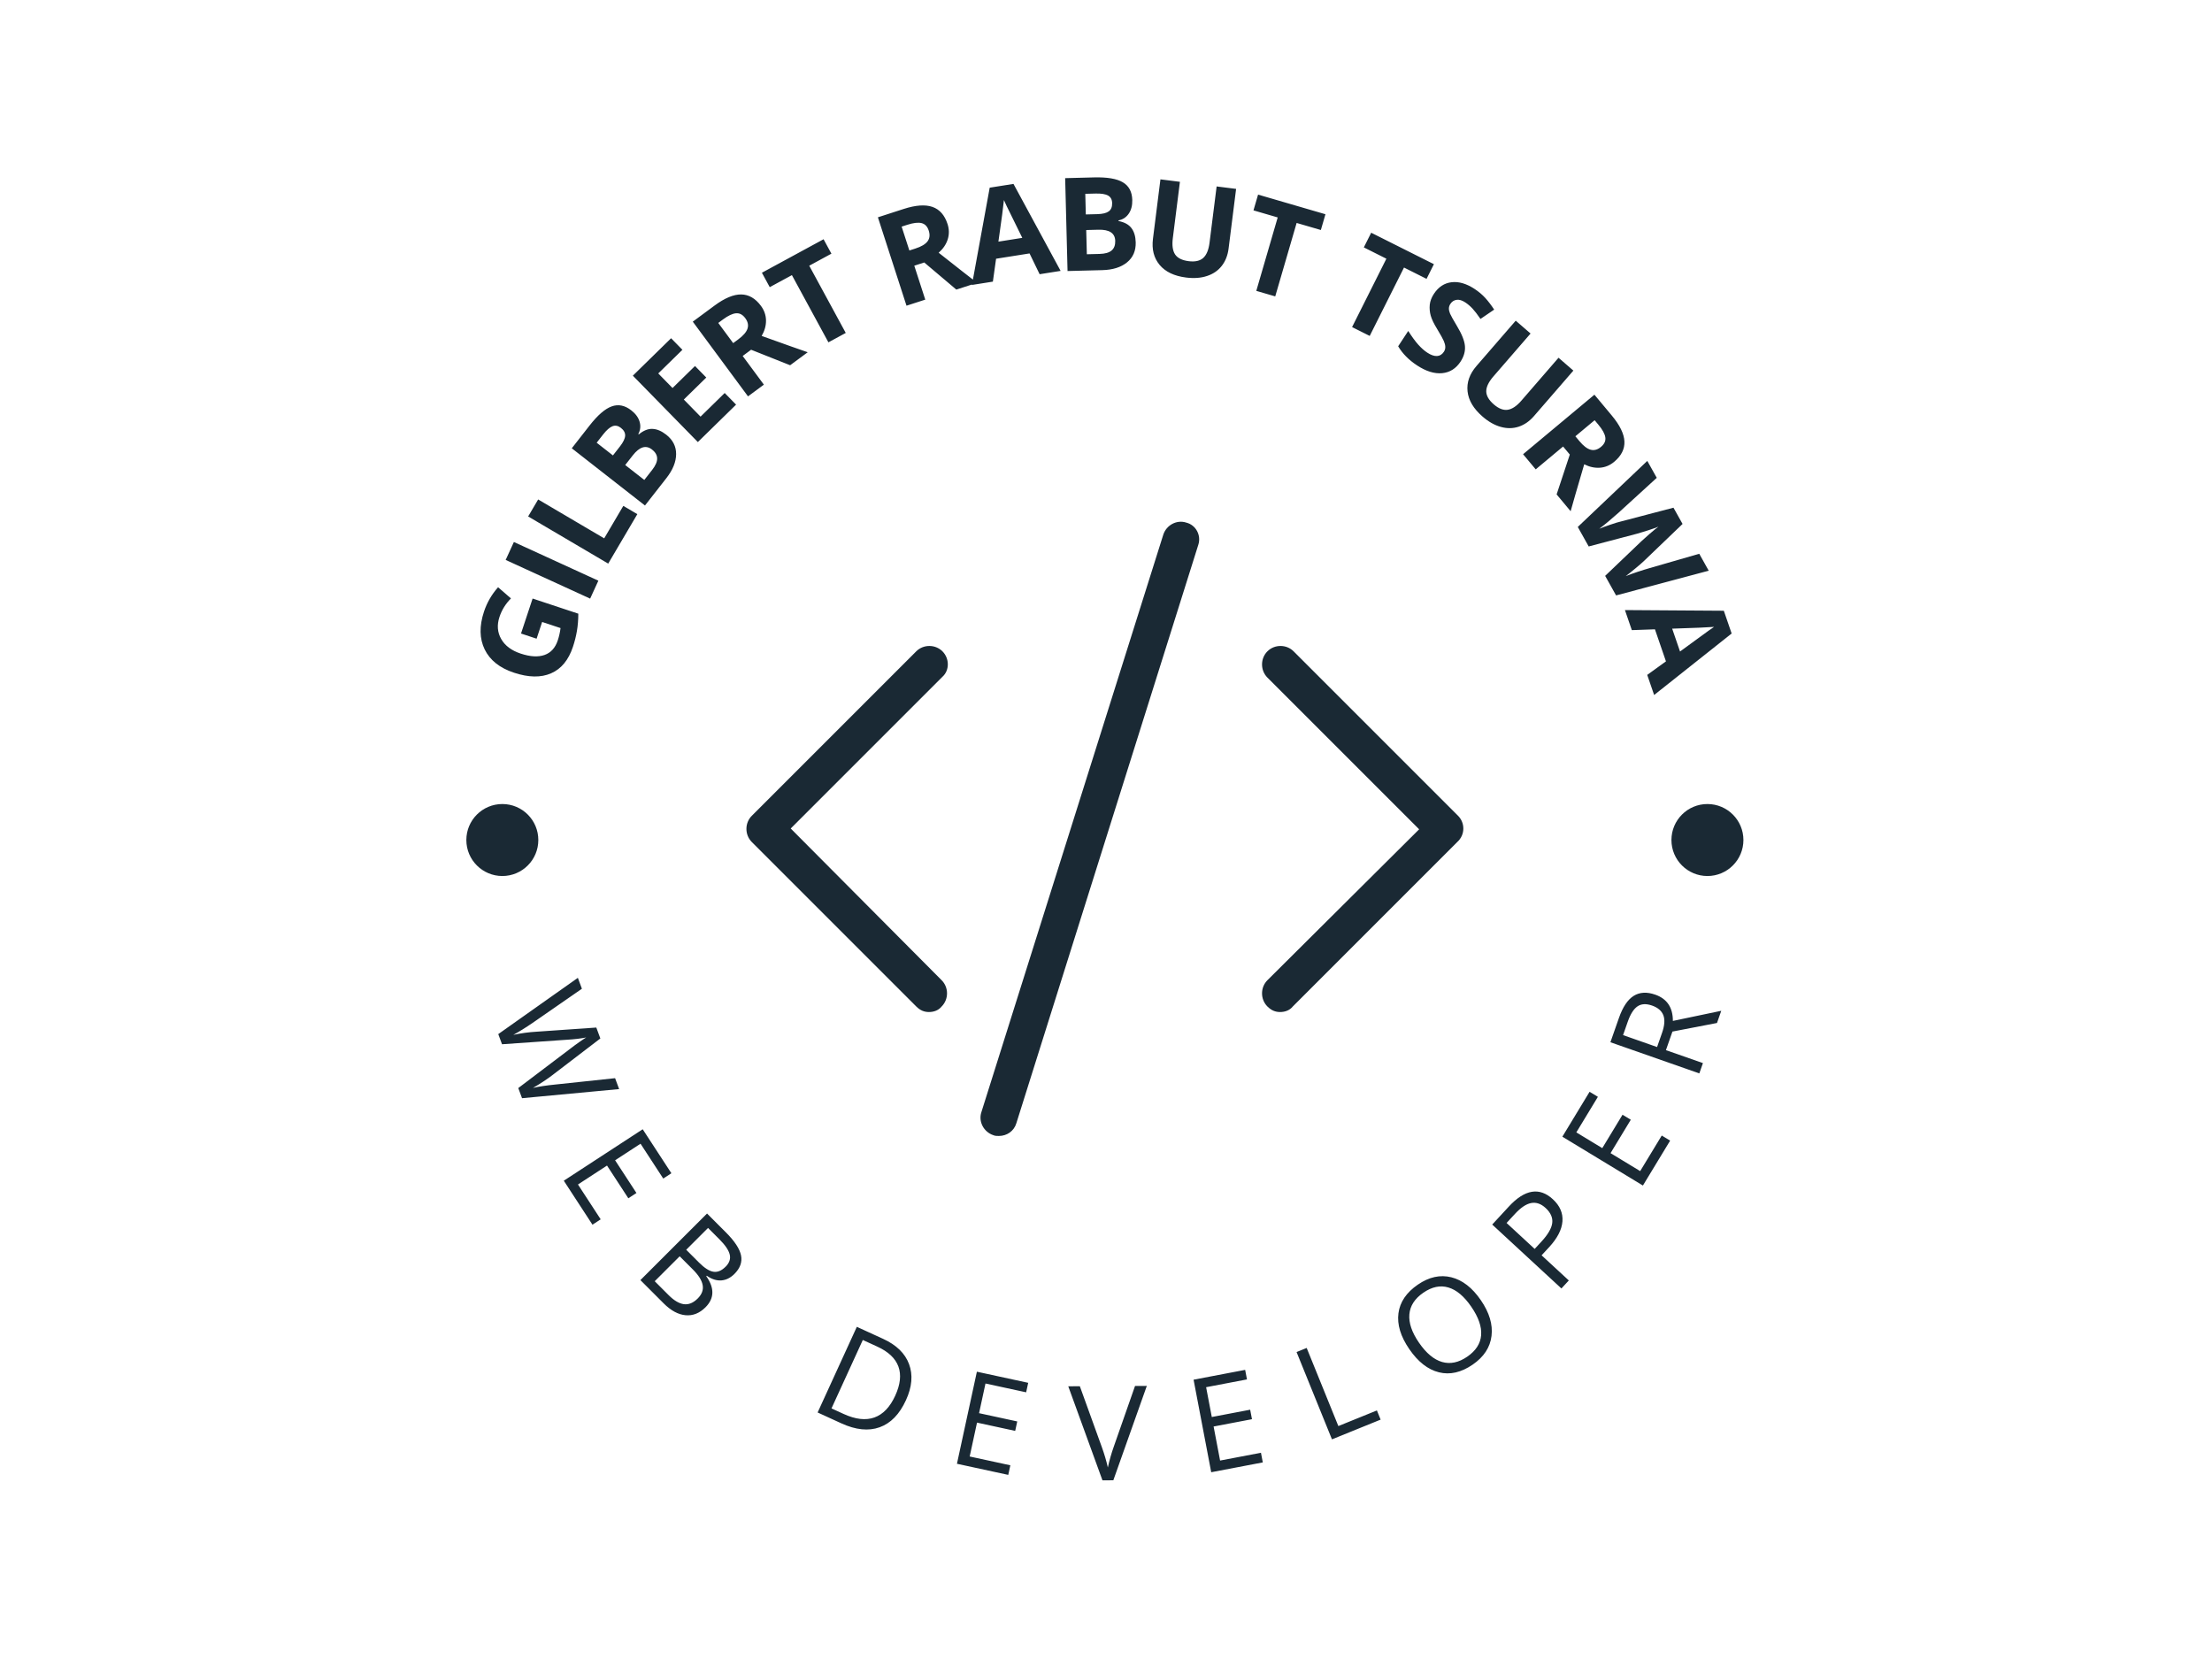
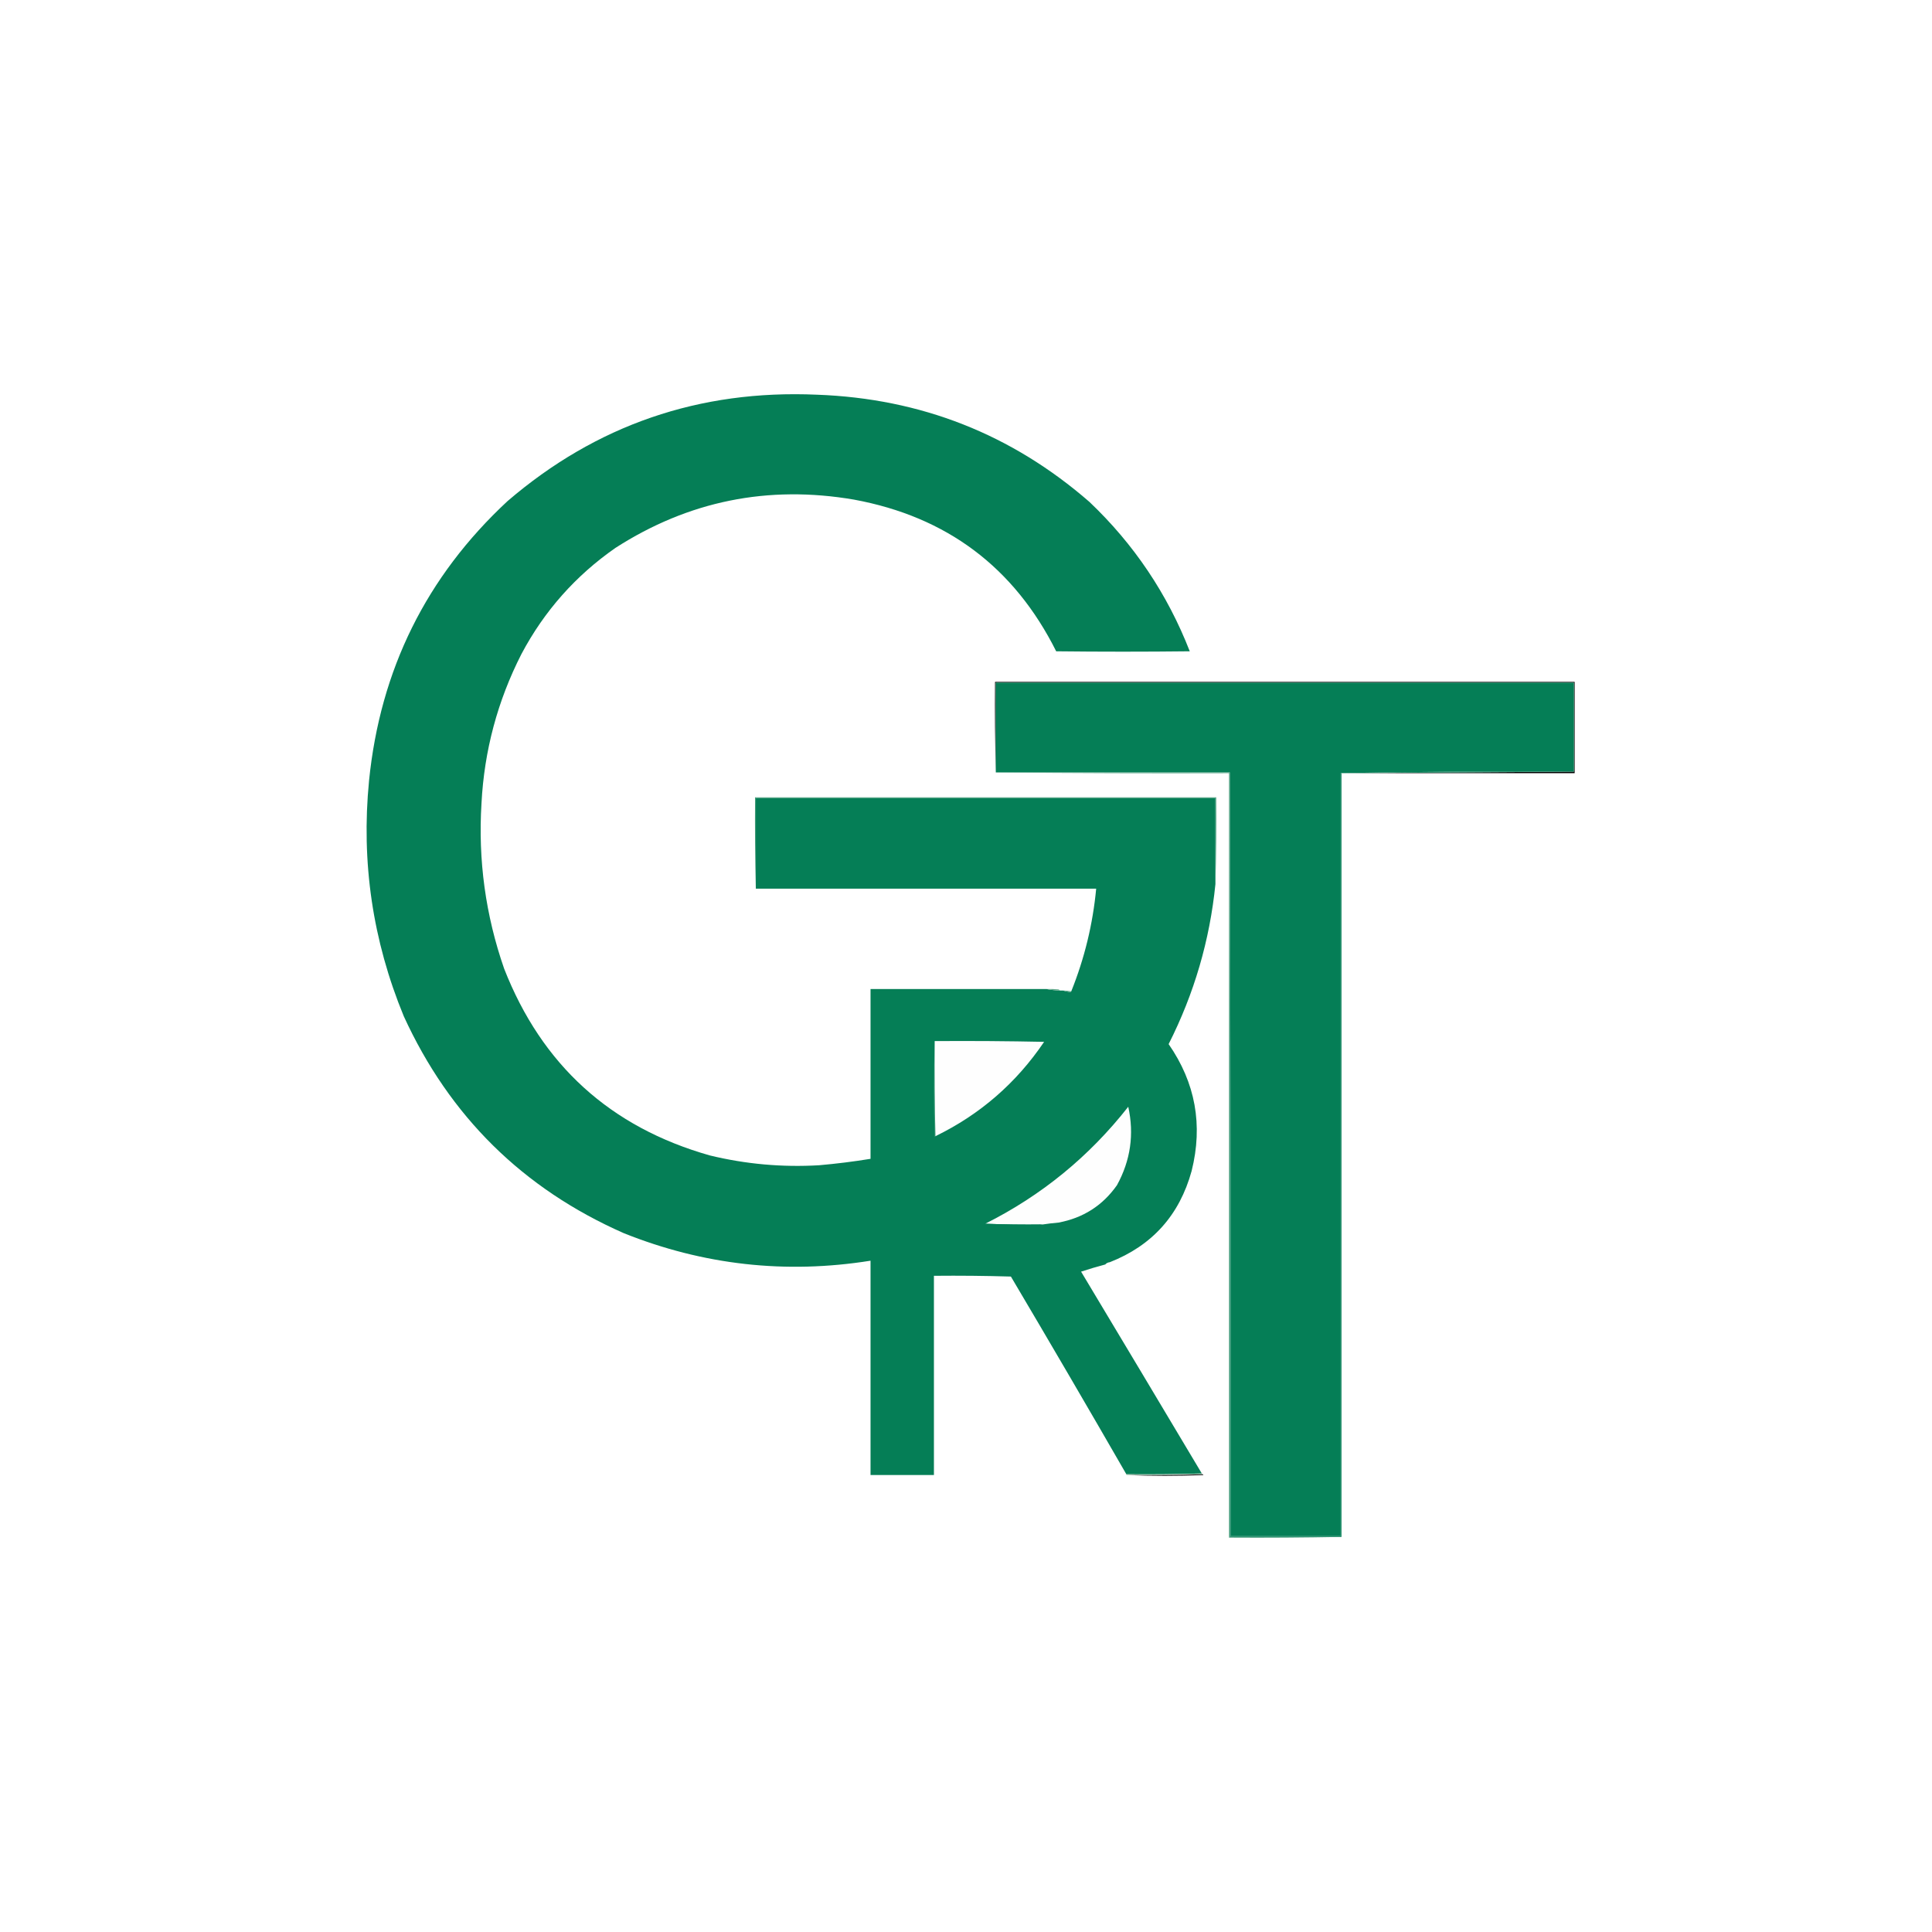
- <svg xmlns="http://www.w3.org/2000/svg" version="1.1" width="1000" height="750" viewBox="0 0 1000 750">
-   <rect width="1000" height="750" fill="transparent" />
-   <g transform="matrix(0.834,0,0,0.834,82.49455,79.88638)">
-     <svg viewBox="0 0 396 280" data-background-color="#fbeaab" preserveAspectRatio="xMidYMid meet" height="707" width="1000">
-       <g id="tight-bounds" transform="matrix(1,0,0,1,0.24,0.1400954)">
-         <svg viewBox="0 0 395.52 279.72" height="279.72" width="395.52">
-           <g>
-             <svg viewBox="0 0 395.52 279.72" height="279.72" width="395.52">
-               <g>
-                 <svg viewBox="0 0 395.52 279.72" height="279.72" width="395.52">
-                   <g>
-                     <svg viewBox="0 0 395.52 279.72" height="279.72" width="395.52">
-                       <g>
-                         <svg viewBox="0 0 395.52 279.72" height="279.72" width="395.52">
-                           <g transform="matrix(1,0,0,1,120.8072,73.92936)">
-                             <svg viewBox="0 0 153.906 131.861" height="131.861" width="153.906">
-                               <g>
-                                 <svg version="1.1" x="0" y="0" viewBox="5.725 11.487 90.238 77.313" enable-background="new 0 0 100 100" xml:space="preserve" height="131.861" width="153.906" class="icon-o-0" data-fill-palette-color="accent" id="o-0">
-                                   <g fill="#454545" data-fill-palette-color="accent">
-                                     <path d="M30.4 27.8c-0.9-0.9-2.4-0.9-3.3 0L6.4 48.5c-0.9 0.9-0.9 2.4 0 3.3l20.7 20.7c0.5 0.5 1 0.7 1.6 0.7s1.2-0.2 1.6-0.7c0.9-0.9 0.9-2.4 0-3.3L11.3 50.1l19.1-19.1C31.3 30.2 31.3 28.7 30.4 27.8z" fill="#1a2934" data-fill-palette-color="accent" />
-                                     <path d="M95.3 48.5L74.6 27.8c-0.9-0.9-2.4-0.9-3.3 0s-0.9 2.4 0 3.3l19.1 19.1L71.3 69.2c-0.9 0.9-0.9 2.4 0 3.3 0.5 0.5 1 0.7 1.6 0.7s1.2-0.2 1.6-0.7l20.7-20.7C96.2 50.9 96.2 49.4 95.3 48.5z" fill="#1a2934" data-fill-palette-color="accent" />
-                                     <path d="M61.1 11.6c-1.2-0.4-2.5 0.3-2.9 1.5L35.3 85.8c-0.4 1.2 0.3 2.5 1.5 2.9 0.2 0.1 0.5 0.1 0.7 0.1 1 0 1.9-0.6 2.2-1.6l22.9-72.8C63 13.2 62.3 11.9 61.1 11.6z" fill="#1a2934" data-fill-palette-color="accent" />
-                                   </g>
-                                 </svg>
-                               </g>
-                             </svg>
-                           </g>
-                           <path d="M75.762 99.038L72.416 97.929 74.905 90.418 84.718 93.67C84.712 95.018 84.611 96.258 84.416 97.392 84.223 98.519 83.941 99.641 83.57 100.76V100.76C82.622 103.621 81.056 105.524 78.874 106.468 76.697 107.42 74.037 107.376 70.896 106.335V106.335C67.84 105.322 65.747 103.657 64.616 101.341 63.492 99.027 63.443 96.323 64.469 93.227V93.227C65.113 91.283 66.121 89.538 67.492 87.993V87.993L70.258 90.393C69.112 91.544 68.291 92.867 67.795 94.362V94.362C67.222 96.092 67.344 97.673 68.161 99.106 68.978 100.539 70.372 101.582 72.342 102.235V102.235C74.397 102.916 76.107 103.014 77.474 102.528 78.831 102.047 79.776 101.003 80.308 99.397V99.397C80.586 98.558 80.784 97.678 80.902 96.758V96.758L76.951 95.448ZM89.021 86.585L87.258 90.434 69.124 82.128 70.887 78.279ZM97.388 72.299L91.137 82.916 73.949 72.796 76.097 69.148 90.274 77.495 94.377 70.526ZM99.028 70.446L83.315 58.161 87.138 53.271C88.88 51.042 90.463 49.675 91.884 49.169 93.305 48.653 94.709 48.938 96.096 50.022V50.022C97.029 50.752 97.625 51.575 97.884 52.49 98.141 53.395 98.045 54.264 97.595 55.095V55.095L97.7 55.177C98.702 54.352 99.679 53.959 100.631 53.998 101.587 54.033 102.569 54.444 103.578 55.233V55.233C105.014 56.356 105.726 57.747 105.715 59.408 105.709 61.073 105.012 62.793 103.623 64.569V64.569ZM88.659 56.965L92.148 59.693 93.661 57.758C94.365 56.857 94.736 56.094 94.771 55.47 94.807 54.846 94.504 54.282 93.862 53.78V53.78C93.257 53.308 92.652 53.191 92.047 53.431 91.447 53.666 90.773 54.261 90.026 55.216V55.216ZM96.401 59.692L94.787 61.756 98.883 64.959 100.58 62.789C101.297 61.872 101.651 61.057 101.642 60.346 101.633 59.635 101.267 58.996 100.544 58.431V58.431C99.238 57.41 97.857 57.83 96.401 59.692ZM116.144 46.292L118.588 48.789 110.379 56.826 96.425 42.573 104.635 34.536 107.065 37.018 101.88 42.094 104.943 45.222 109.767 40.499 112.19 42.973 107.366 47.696 110.96 51.368ZM114.763 31.253L117.963 35.583 119.054 34.777C120.134 33.979 120.795 33.213 121.037 32.481 121.285 31.744 121.124 30.99 120.554 30.219V30.219C119.992 29.458 119.331 29.112 118.572 29.179 117.818 29.242 116.89 29.681 115.788 30.495V30.495ZM121.813 37.006L120.003 38.343 124.554 44.5 121.149 47.017 109.294 30.976 113.971 27.519C116.148 25.91 118.052 25.116 119.685 25.136 121.318 25.156 122.734 25.975 123.931 27.595V27.595C124.627 28.537 124.987 29.566 125.011 30.682 125.033 31.807 124.723 32.926 124.081 34.04V34.04C129.161 35.865 132.456 37.033 133.966 37.544V37.544L130.19 40.335ZM134.293 18.967L142.13 33.398 138.409 35.418 130.572 20.988 125.813 23.572 124.131 20.475 137.369 13.285 139.052 16.382ZM154.129 10.576L155.787 15.699 157.077 15.282C158.355 14.869 159.225 14.353 159.687 13.735 160.157 13.116 160.243 12.349 159.948 11.437V11.437C159.657 10.537 159.141 9.999 158.399 9.821 157.664 9.641 156.645 9.762 155.341 10.184V10.184ZM158.984 18.272L156.843 18.965 159.2 26.249 155.172 27.552 149.032 8.575 154.566 6.784C157.14 5.951 159.199 5.804 160.741 6.342 162.283 6.88 163.364 8.107 163.984 10.023V10.023C164.344 11.138 164.359 12.228 164.026 13.293 163.69 14.366 163.04 15.329 162.077 16.181V16.181C166.313 19.526 169.066 21.682 170.336 22.646V22.646L165.868 24.092ZM188.258 20.079L183.752 20.793 181.588 16.33 174.402 17.469 173.715 22.385 169.218 23.098 173.033 2.215 178.138 1.405ZM174.902 13.8L180.027 12.987C178.034 8.948 176.912 6.663 176.662 6.134 176.405 5.606 176.213 5.185 176.087 4.873V4.873C175.979 6.069 175.584 9.045 174.902 13.8ZM189.745 20.109L189.231 0.169 195.436 0.009C198.264-0.063 200.326 0.288 201.621 1.063 202.922 1.831 203.595 3.096 203.641 4.856V4.856C203.671 6.04 203.415 7.024 202.874 7.805 202.338 8.58 201.607 9.058 200.68 9.239V9.239L200.683 9.373C201.957 9.621 202.882 10.125 203.457 10.884 204.038 11.644 204.345 12.664 204.378 13.944V13.944C204.425 15.766 203.804 17.201 202.515 18.248 201.227 19.302 199.456 19.859 197.203 19.917V19.917ZM193.553 3.532L193.667 7.96 196.122 7.897C197.266 7.867 198.09 7.668 198.594 7.298 199.099 6.929 199.341 6.337 199.32 5.522V5.522C199.3 4.755 199.005 4.214 198.435 3.9 197.872 3.586 196.984 3.444 195.772 3.475V3.475ZM196.373 11.241L193.753 11.309 193.887 16.507 196.64 16.436C197.804 16.406 198.658 16.161 199.201 15.702 199.745 15.242 200.005 14.554 199.981 13.636V13.636C199.938 11.979 198.736 11.181 196.373 11.241ZM221.75 1.948L225.93 2.474 224.317 15.28C224.133 16.742 223.645 17.982 222.854 19.001 222.056 20.019 221.001 20.742 219.691 21.171 218.386 21.607 216.887 21.719 215.195 21.505V21.505C212.653 21.185 210.76 20.284 209.518 18.802 208.275 17.319 207.796 15.446 208.082 13.183V13.183L209.688 0.428 213.869 0.955 212.343 13.067C212.15 14.597 212.315 15.757 212.836 16.548 213.366 17.332 214.338 17.814 215.751 17.992V17.992C217.124 18.165 218.165 17.933 218.874 17.298 219.583 16.655 220.034 15.569 220.226 14.04V14.04ZM238.925 9.786L234.33 25.552 230.266 24.367 234.861 8.602 229.661 7.086 230.648 3.702 245.111 7.918 244.125 11.302ZM261.975 19.361L254.613 34.039 250.828 32.141 258.191 17.463 253.35 15.035 254.931 11.884 268.396 18.639 266.816 21.789ZM274.118 39.55V39.55C273.128 41.055 271.808 41.884 270.158 42.037 268.498 42.192 266.704 41.635 264.775 40.367V40.367C263 39.2 261.649 37.832 260.722 36.262V36.262L262.884 32.974C263.675 34.216 264.392 35.195 265.035 35.913 265.678 36.631 266.322 37.203 266.969 37.628V37.628C267.748 38.14 268.441 38.383 269.049 38.356 269.657 38.33 270.153 38.024 270.536 37.441V37.441C270.751 37.114 270.851 36.762 270.838 36.384 270.826 36.016 270.72 35.597 270.519 35.129 270.318 34.661 269.846 33.809 269.101 32.573V32.573C268.394 31.428 267.931 30.467 267.712 29.692 267.498 28.92 267.428 28.14 267.503 27.353 267.587 26.564 267.886 25.78 268.397 25.002V25.002C269.369 23.525 270.632 22.695 272.187 22.512 273.736 22.326 275.392 22.812 277.155 23.972V23.972C278.025 24.544 278.787 25.188 279.439 25.904 280.088 26.626 280.719 27.455 281.333 28.392V28.392L278.393 30.394C277.741 29.44 277.173 28.702 276.689 28.179 276.199 27.652 275.674 27.204 275.113 26.835V26.835C274.443 26.394 273.829 26.212 273.271 26.288 272.709 26.369 272.264 26.659 271.937 27.157V27.157C271.73 27.472 271.622 27.791 271.615 28.114 271.604 28.443 271.684 28.819 271.856 29.244 272.031 29.663 272.522 30.543 273.329 31.885V31.885C274.396 33.653 274.973 35.102 275.058 36.232 275.147 37.356 274.833 38.462 274.118 39.55ZM295.149 38.725L298.334 41.484 289.884 51.24C288.92 52.353 287.826 53.114 286.602 53.523 285.373 53.926 284.094 53.943 282.766 53.572 281.439 53.211 280.13 52.472 278.841 51.355V51.355C276.904 49.677 275.83 47.877 275.619 45.955 275.409 44.032 276.05 42.208 277.544 40.484V40.484L285.96 30.767 289.145 33.525 281.152 42.753C280.143 43.918 279.636 44.974 279.631 45.922 279.636 46.869 280.177 47.808 281.254 48.741V48.741C282.3 49.647 283.294 50.032 284.236 49.897 285.183 49.756 286.161 49.103 287.17 47.938V47.938ZM302.898 52.133L298.763 55.583 299.632 56.624C300.492 57.655 301.295 58.27 302.041 58.469 302.791 58.673 303.534 58.468 304.271 57.853V57.853C304.997 57.248 305.304 56.568 305.192 55.814 305.085 55.065 304.592 54.164 303.714 53.112V53.112ZM297.569 59.51L296.128 57.781 290.249 62.686 287.537 59.435 302.853 46.657 306.579 51.124C308.312 53.201 309.217 55.056 309.294 56.688 309.37 58.319 308.635 59.78 307.088 61.07V61.07C306.189 61.821 305.183 62.24 304.071 62.33 302.949 62.418 301.813 62.174 300.664 61.599V61.599C299.14 66.777 298.168 70.136 297.747 71.673V71.673L294.738 68.067ZM327.39 84.44L307.504 89.748 305.156 85.551 312.975 78.08C313.254 77.806 313.843 77.28 314.742 76.502 315.647 75.721 316.265 75.219 316.595 74.995V74.995C316.144 75.184 315.389 75.449 314.332 75.79 313.274 76.13 312.516 76.362 312.059 76.484V76.484L301.624 79.237 299.281 75.049 314.205 60.871 316.237 64.504 307.975 72.046C306.44 73.414 305.079 74.545 303.89 75.438V75.438C304.371 75.231 305.133 74.95 306.175 74.595 307.219 74.231 308.045 73.981 308.652 73.845V73.845L319.824 70.916 321.775 74.404 313.438 82.401C313.065 82.759 312.475 83.269 311.669 83.932 310.872 84.598 310.175 85.157 309.58 85.607V85.607C310.245 85.337 311.087 85.031 312.104 84.69 313.131 84.351 313.967 84.091 314.612 83.911V83.911L325.358 80.808ZM315.673 111.124L314.189 106.81 318.211 103.905 315.845 97.025 310.884 97.199 309.403 92.894 330.632 93.037 332.313 97.925ZM319.545 96.883L321.232 101.79C324.866 99.127 326.922 97.627 327.4 97.289 327.875 96.944 328.256 96.683 328.543 96.505V96.505C327.346 96.605 324.346 96.731 319.545 96.883ZM93.481 195.726L72.637 197.683 71.829 195.506 83.108 186.97C83.6 186.583 84.235 186.117 85.012 185.573 85.783 185.031 86.253 184.722 86.422 184.645V184.645C85.209 184.883 83.848 185.044 82.338 185.129V185.129L68.341 186.102 67.533 183.925 84.621 171.842 85.489 174.184 74.895 181.523C73.403 182.544 72.025 183.398 70.76 184.087V184.087C72.433 183.729 74.109 183.502 75.79 183.405V183.405L88.581 182.517 89.449 184.859 79.143 192.738C77.953 193.647 76.567 194.559 74.985 195.475V195.475C76.278 195.178 77.89 194.934 79.822 194.744V194.744L92.613 193.385ZM89.522 223.688L87.757 224.839 81.6 215.396 98.541 204.351 104.698 213.794 102.951 214.933 98.074 207.453 92.616 211.011 97.196 218.035 95.457 219.169 90.877 212.144 84.645 216.208ZM98.047 236.733L112.354 222.439 116.392 226.481C118.285 228.376 119.372 230.031 119.652 231.445 119.933 232.86 119.46 234.18 118.234 235.405V235.405C117.386 236.252 116.451 236.717 115.428 236.799 114.401 236.876 113.355 236.541 112.29 235.795V235.795L112.188 235.896C113.984 238.44 113.928 240.666 112.018 242.574V242.574C110.739 243.852 109.309 244.419 107.73 244.273 106.151 244.127 104.584 243.276 103.03 241.72V241.72ZM112.57 225.535L107.881 230.22 110.62 232.96C111.796 234.138 112.828 234.797 113.714 234.938 114.596 235.084 115.473 234.721 116.345 233.849V233.849C117.15 233.045 117.443 232.181 117.226 231.255 117.003 230.325 116.267 229.235 115.018 227.985V227.985ZM109.326 234.471L106.478 231.621 101.121 236.974 104.106 239.962C105.259 241.116 106.351 241.763 107.382 241.904 108.414 242.035 109.405 241.626 110.355 240.677V240.677C111.242 239.791 111.596 238.841 111.417 237.829 111.243 236.812 110.546 235.692 109.326 234.471ZM155.061 262.499V262.499C153.673 265.533 151.786 267.476 149.399 268.327 147.019 269.182 144.281 268.901 141.185 267.484V267.484L136.093 265.153 144.509 246.764 150.143 249.343C153.002 250.651 154.861 252.459 155.719 254.765 156.581 257.081 156.361 259.659 155.061 262.499ZM152.757 261.535V261.535C153.854 259.136 154.08 257.055 153.434 255.29 152.787 253.525 151.277 252.099 148.904 251.013V251.013L145.792 249.589 139.07 264.278 141.677 265.471C144.225 266.637 146.427 266.888 148.283 266.223 150.139 265.558 151.63 263.995 152.757 261.535ZM177.464 276.491L177.018 278.55 166.001 276.164 170.281 256.399 181.299 258.785 180.857 260.823 172.129 258.933 170.75 265.301 178.946 267.076 178.506 269.104 170.311 267.33 168.736 274.601ZM199.672 272.484L204.233 259.462 206.761 259.45 199.574 279.709 197.241 279.72 189.898 259.532 192.385 259.52 197.104 272.579C197.645 274.083 198.077 275.544 198.399 276.96V276.96C198.721 275.465 199.145 273.973 199.672 272.484ZM231.266 273.801L231.661 275.871 220.587 277.981 216.801 258.115 227.874 256.005 228.265 258.054 219.493 259.726 220.713 266.126 228.95 264.556 229.338 266.595 221.101 268.165 222.494 275.473ZM256.956 266.685L246.509 270.921 238.91 252.18 241.081 251.299 247.881 268.069 256.157 264.714ZM278.465 241.038V241.038C280.3 243.709 281.066 246.27 280.763 248.722 280.465 251.179 279.115 253.232 276.715 254.88V254.88C274.258 256.567 271.848 257.117 269.484 256.53 267.114 255.947 264.99 254.289 263.113 251.556V251.556C261.247 248.84 260.47 246.274 260.781 243.858 261.095 241.448 262.484 239.397 264.946 237.706V237.706C267.34 236.062 269.734 235.536 272.127 236.128 274.514 236.724 276.627 238.361 278.465 241.038ZM265.183 250.159V250.159C266.734 252.418 268.391 253.803 270.154 254.312 271.913 254.816 273.71 254.438 275.546 253.178V253.178C277.392 251.909 278.388 250.37 278.532 248.559 278.676 246.748 277.971 244.71 276.415 242.445V242.445C274.876 240.203 273.237 238.827 271.499 238.317 269.762 237.798 267.974 238.17 266.133 239.435V239.435C264.286 240.703 263.284 242.251 263.127 244.079 262.969 245.908 263.655 247.934 265.183 250.159ZM293.938 219.383V219.383C295.443 220.773 296.126 222.356 295.988 224.131 295.85 225.906 294.898 227.749 293.132 229.662V229.662L291.514 231.413 297.357 236.81 295.767 238.531 280.911 224.809 284.467 220.959C287.897 217.245 291.054 216.72 293.938 219.383ZM283.995 224.469L290.027 230.04 291.463 228.485C292.881 226.95 293.659 225.612 293.798 224.472 293.937 223.332 293.461 222.258 292.369 221.249V221.249C291.387 220.343 290.357 219.989 289.279 220.187 288.206 220.389 287.04 221.172 285.78 222.536V222.536ZM317.307 205.7L319.108 206.792 313.263 216.432 295.97 205.946 301.815 196.307 303.599 197.388 298.969 205.024 304.54 208.402 308.887 201.232 310.662 202.308 306.315 209.479 312.676 213.336ZM319.602 183.379L318.205 187.365 326.148 190.149 325.373 192.36 306.287 185.671 308.119 180.444C308.942 178.097 309.995 176.52 311.28 175.715 312.57 174.911 314.118 174.825 315.921 175.458V175.458C318.443 176.341 319.701 178.22 319.696 181.093V181.093L330.084 178.919 329.166 181.537ZM309.002 184.139L316.304 186.699 317.372 183.654C317.92 182.089 318.013 180.83 317.651 179.875 317.28 178.925 316.473 178.232 315.232 177.797V177.797C313.971 177.355 312.933 177.408 312.116 177.957 311.291 178.51 310.59 179.607 310.015 181.249V181.249ZM60.681 142.258C60.681 137.991 64.14 134.532 68.407 134.532 72.674 134.532 76.133 137.991 76.133 142.258 76.133 146.525 72.674 149.984 68.407 149.984 64.14 149.984 60.681 146.525 60.681 142.258ZM319.387 142.258C319.387 137.991 322.846 134.532 327.113 134.532 331.38 134.532 334.839 137.991 334.839 142.258 334.839 146.525 331.38 149.984 327.113 149.984 322.846 149.984 319.387 146.525 319.387 142.258Z" fill="#1a2934" data-fill-palette-color="primary" />
-                         </svg>
-                       </g>
-                     </svg>
-                   </g>
-                 </svg>
-               </g>
-             </svg>
-           </g>
-           <defs />
-         </svg>
-         <rect width="395.52" height="279.72" fill="none" stroke="none" visibility="hidden" />
-       </g>
-     </svg>
+ <svg xmlns="http://www.w3.org/2000/svg" version="1.1" width="2560px" height="2560px" style="shape-rendering:geometricPrecision; text-rendering:geometricPrecision; image-rendering:optimizeQuality; fill-rule:evenodd; clip-rule:evenodd">
+   <g>
+     <path style="opacity:1" fill="transparent" d="M -0.5,-0.5 C 852.833,-0.5 1706.17,-0.5 2559.5,-0.5C 2559.5,852.833 2559.5,1706.17 2559.5,2559.5C 1706.17,2559.5 852.833,2559.5 -0.5,2559.5C -0.5,1706.17 -0.5,852.833 -0.5,-0.5 Z" />
+   </g>
+   <g>
+     <path style="opacity:1" fill="#057e56" d="M 1386.5,1310.5 C 1392.3,1311.68 1398.3,1312.35 1404.5,1312.5C 1405.83,1312.5 1407.17,1312.5 1408.5,1312.5C 1411.33,1313.34 1414.33,1314.01 1417.5,1314.5C 1418.42,1314.46 1419.08,1314.12 1419.5,1313.5C 1437.06,1269.8 1448.06,1224.47 1452.5,1177.5C 1302.17,1177.5 1151.83,1177.5 1001.5,1177.5C 1001.5,1137.5 1001.5,1097.5 1001.5,1057.5C 1204.5,1057.5 1407.5,1057.5 1610.5,1057.5C 1610.5,1095.5 1610.5,1133.5 1610.5,1171.5C 1602.99,1246.03 1582.32,1316.69 1548.5,1383.5C 1584.02,1434.66 1594.19,1490.66 1579,1551.5C 1562.88,1610.1 1526.72,1650.43 1470.5,1672.5C 1468.03,1672.75 1466.03,1673.75 1464.5,1675.5C 1453.68,1678.37 1443.01,1681.54 1432.5,1685C 1485.98,1774.14 1539.32,1863.31 1592.5,1952.5C 1559.34,1953.5 1526,1953.83 1492.5,1953.5C 1441.99,1865.8 1390.99,1778.47 1339.5,1691.5C 1305.67,1690.5 1271.67,1690.17 1237.5,1690.5C 1237.5,1778.5 1237.5,1866.5 1237.5,1954.5C 1209.5,1954.5 1181.5,1954.5 1153.5,1954.5C 1153.5,1859.83 1153.5,1765.17 1153.5,1670.5C 1041.05,1688.46 932.046,1676.29 826.5,1634C 692.926,1575.09 595.76,1479.26 535,1346.5C 493.75,1246.42 478.416,1142.42 489,1034.5C 503.779,887.445 564.946,763.945 672.5,664C 790.031,563.151 926.697,516.151 1082.5,523C 1220.05,527.988 1340.38,575.322 1443.5,665C 1502.52,721.025 1546.86,787.025 1576.5,863C 1517.5,863.667 1458.5,863.667 1399.5,863C 1343.76,751.633 1254.42,684.633 1131.5,662C 1017.58,642.494 912.243,663.828 815.5,726C 762.628,762.865 721.128,809.698 691,866.5C 659.285,928.691 641.618,994.691 638,1064.5C 633.352,1139.6 643.352,1212.6 668,1283.5C 717.919,1411.09 808.752,1493.59 940.5,1531C 988.158,1542.57 1036.49,1546.9 1085.5,1544C 1108.28,1542.01 1130.94,1539.18 1153.5,1535.5C 1153.5,1460.5 1153.5,1385.5 1153.5,1310.5C 1231.17,1310.5 1308.83,1310.5 1386.5,1310.5 Z" />
+   </g>
+   <g>
+     <path style="opacity:1" fill="" d="M 1777.5,1024.5 C 1880.17,1023.83 1982.83,1023.17 2085.5,1022.5C 2085.5,983.167 2085.5,943.833 2085.5,904.5C 1830.17,904.5 1574.83,904.5 1319.5,904.5C 1319.5,944.167 1319.5,983.833 1319.5,1023.5C 1318.5,983.67 1318.17,943.67 1318.5,903.5C 1574.5,903.5 1830.5,903.5 2086.5,903.5C 2086.5,943.833 2086.5,984.167 2086.5,1024.5C 1983.5,1024.5 1880.5,1024.5 1777.5,1024.5 Z" />
+   </g>
+   <g>
+     <path style="opacity:1" fill="#057e56" d="M 2085.5,1022.5 C 1982.16,1021.84 1879.16,1022.5 1776.5,1024.5C 1776.5,1361.5 1776.5,1698.5 1776.5,2035.5C 1727.83,2035.5 1679.17,2035.5 1630.5,2035.5C 1630.83,1698 1630.5,1360.67 1629.5,1023.5C 1526.17,1023.5 1422.83,1023.5 1319.5,1023.5C 1319.5,983.833 1319.5,944.167 1319.5,904.5C 1574.83,904.5 1830.17,904.5 2085.5,904.5C 2085.5,943.833 2085.5,983.167 2085.5,1022.5 Z" />
+   </g>
+   <g>
+     <path style="opacity:1" fill="#057e56" d="M 2085.5,1022.5 C 1982.83,1023.17 1880.17,1023.83 1777.5,1024.5C 1777.17,1024.5 1776.83,1024.5 1776.5,1024.5C 1879.16,1022.5 1982.16,1021.84 2085.5,1022.5 Z" />
+   </g>
+   <g>
+     <path style="opacity:1" fill="#51a282" d="M 1319.5,1023.5 C 1422.83,1023.5 1526.17,1023.5 1629.5,1023.5C 1629.5,1361.17 1629.5,1698.83 1629.5,2036.5C 1678.83,2036.5 1728.17,2036.5 1777.5,2036.5C 1728,2037.5 1678.34,2037.83 1628.5,2037.5C 1628.5,1699.83 1628.5,1362.17 1628.5,1024.5C 1525.33,1024.83 1422.33,1024.5 1319.5,1023.5 Z" />
+   </g>
+   <g>
+     <path style="opacity:1" fill="#057e56" d="M 1629.5,1023.5 C 1630.5,1360.67 1630.83,1698 1630.5,2035.5C 1679.17,2035.5 1727.83,2035.5 1776.5,2035.5C 1776.5,1698.5 1776.5,1361.5 1776.5,1024.5C 1776.83,1024.5 1777.17,1024.5 1777.5,1024.5C 1777.5,1361.83 1777.5,1699.17 1777.5,2036.5C 1728.17,2036.5 1678.83,2036.5 1629.5,2036.5C 1629.5,1698.83 1629.5,1361.17 1629.5,1023.5 Z" />
+   </g>
+   <g>
+     <path style="opacity:1" fill="#419b78" d="M 1610.5,1171.5 C 1610.5,1133.5 1610.5,1095.5 1610.5,1057.5C 1407.5,1057.5 1204.5,1057.5 1001.5,1057.5C 1001.5,1097.5 1001.5,1137.5 1001.5,1177.5C 1000.5,1137.34 1000.17,1097 1000.5,1056.5C 1204.17,1056.5 1407.83,1056.5 1611.5,1056.5C 1611.83,1095 1611.5,1133.34 1610.5,1171.5 Z" />
+   </g>
+   <g>
+     <path style="opacity:1" fill="#5fa889" d="M 1386.5,1310.5 C 1391.84,1310.33 1397.18,1310.5 1402.5,1311C 1403.42,1311.28 1404.08,1311.78 1404.5,1312.5C 1398.3,1312.35 1392.3,1311.68 1386.5,1310.5 Z" />
+   </g>
+   <g>
+     <path style="opacity:1" fill="#65ab8d" d="M 1408.5,1312.5 C 1412.21,1312.42 1415.88,1312.76 1419.5,1313.5C 1419.08,1314.12 1418.42,1314.46 1417.5,1314.5C 1414.33,1314.01 1411.33,1313.34 1408.5,1312.5 Z" />
+   </g>
+   <g>
+     <path style="opacity:1" fill="#419b79" d="M 1238.5,1379.5 C 1238.17,1421.67 1238.5,1463.67 1239.5,1505.5C 1239.44,1506.04 1239.11,1506.38 1238.5,1506.5C 1237.17,1464 1237.17,1421.67 1238.5,1379.5 Z" />
+   </g>
+   <g>
+     <path style="opacity:1" fill="#fefefe" d="M 1238.5,1379.5 C 1286.84,1379.17 1335.17,1379.5 1383.5,1380.5C 1346.58,1435.1 1298.58,1476.77 1239.5,1505.5C 1238.5,1463.67 1238.17,1421.67 1238.5,1379.5 Z" />
+   </g>
+   <g>
+     <path style="opacity:1" fill="#fefefe" d="M 1381.5,1622.5 C 1355.99,1622.83 1330.66,1622.5 1305.5,1621.5C 1380.1,1584.09 1443.27,1532.42 1495,1466.5C 1503.02,1503.04 1498.02,1537.71 1480,1570.5C 1461.04,1597.42 1435.21,1613.92 1402.5,1620C 1395.46,1620.6 1388.46,1621.43 1381.5,1622.5 Z" />
+   </g>
+   <g>
+     <path style="opacity:1" fill="#057e56" d="M 1305.5,1621.5 C 1330.66,1622.5 1355.99,1622.83 1381.5,1622.5C 1376.02,1623.49 1370.36,1623.82 1364.5,1623.5C 1343.66,1623.83 1322.99,1623.5 1302.5,1622.5C 1303.39,1621.89 1304.39,1621.56 1305.5,1621.5 Z" />
+   </g>
+   <g>
+     <path style="opacity:1" fill="#057e56" d="M 1302.5,1622.5 C 1322.99,1623.5 1343.66,1623.83 1364.5,1623.5C 1343.34,1624.66 1322,1624.83 1300.5,1624C 1301.04,1623.28 1301.71,1622.78 1302.5,1622.5 Z" />
+   </g>
+   <g>
+     <path style="opacity:1" fill="transparent" d="M 1470.5,1672.5 C 1468.97,1674.25 1466.97,1675.25 1464.5,1675.5C 1466.03,1673.75 1468.03,1672.75 1470.5,1672.5 Z" />
+   </g>
+   <g>
+     <path style="opacity:1" fill="transparent" d="M 1339.5,1691.5 C 1305.83,1691.5 1272.17,1691.5 1238.5,1691.5C 1238.5,1779.5 1238.5,1867.5 1238.5,1955.5C 1210,1955.83 1181.66,1955.5 1153.5,1954.5C 1181.5,1954.5 1209.5,1954.5 1237.5,1954.5C 1237.5,1866.5 1237.5,1778.5 1237.5,1690.5C 1271.67,1690.17 1305.67,1690.5 1339.5,1691.5 Z" />
+   </g>
+   <g>
+     <path style="opacity:1" fill="#afd2bb" d="M 1592.5,1952.5 C 1593.17,1952.5 1593.5,1952.83 1593.5,1953.5C 1560,1954.5 1526.34,1954.83 1492.5,1954.5C 1492.5,1954.17 1492.5,1953.83 1492.5,1953.5C 1526,1953.83 1559.34,1953.5 1592.5,1952.5 Z" />
+   </g>
+   <g>
+     <path style="opacity:1" d="M 1593.5,1953.5 C 1594.04,1953.56 1594.38,1953.89 1594.5,1954.5C 1560.34,1955.83 1526.34,1955.83 1492.5,1954.5C 1526.34,1954.83 1560,1954.5 1593.5,1953.5 Z" />
  </g>
</svg>
